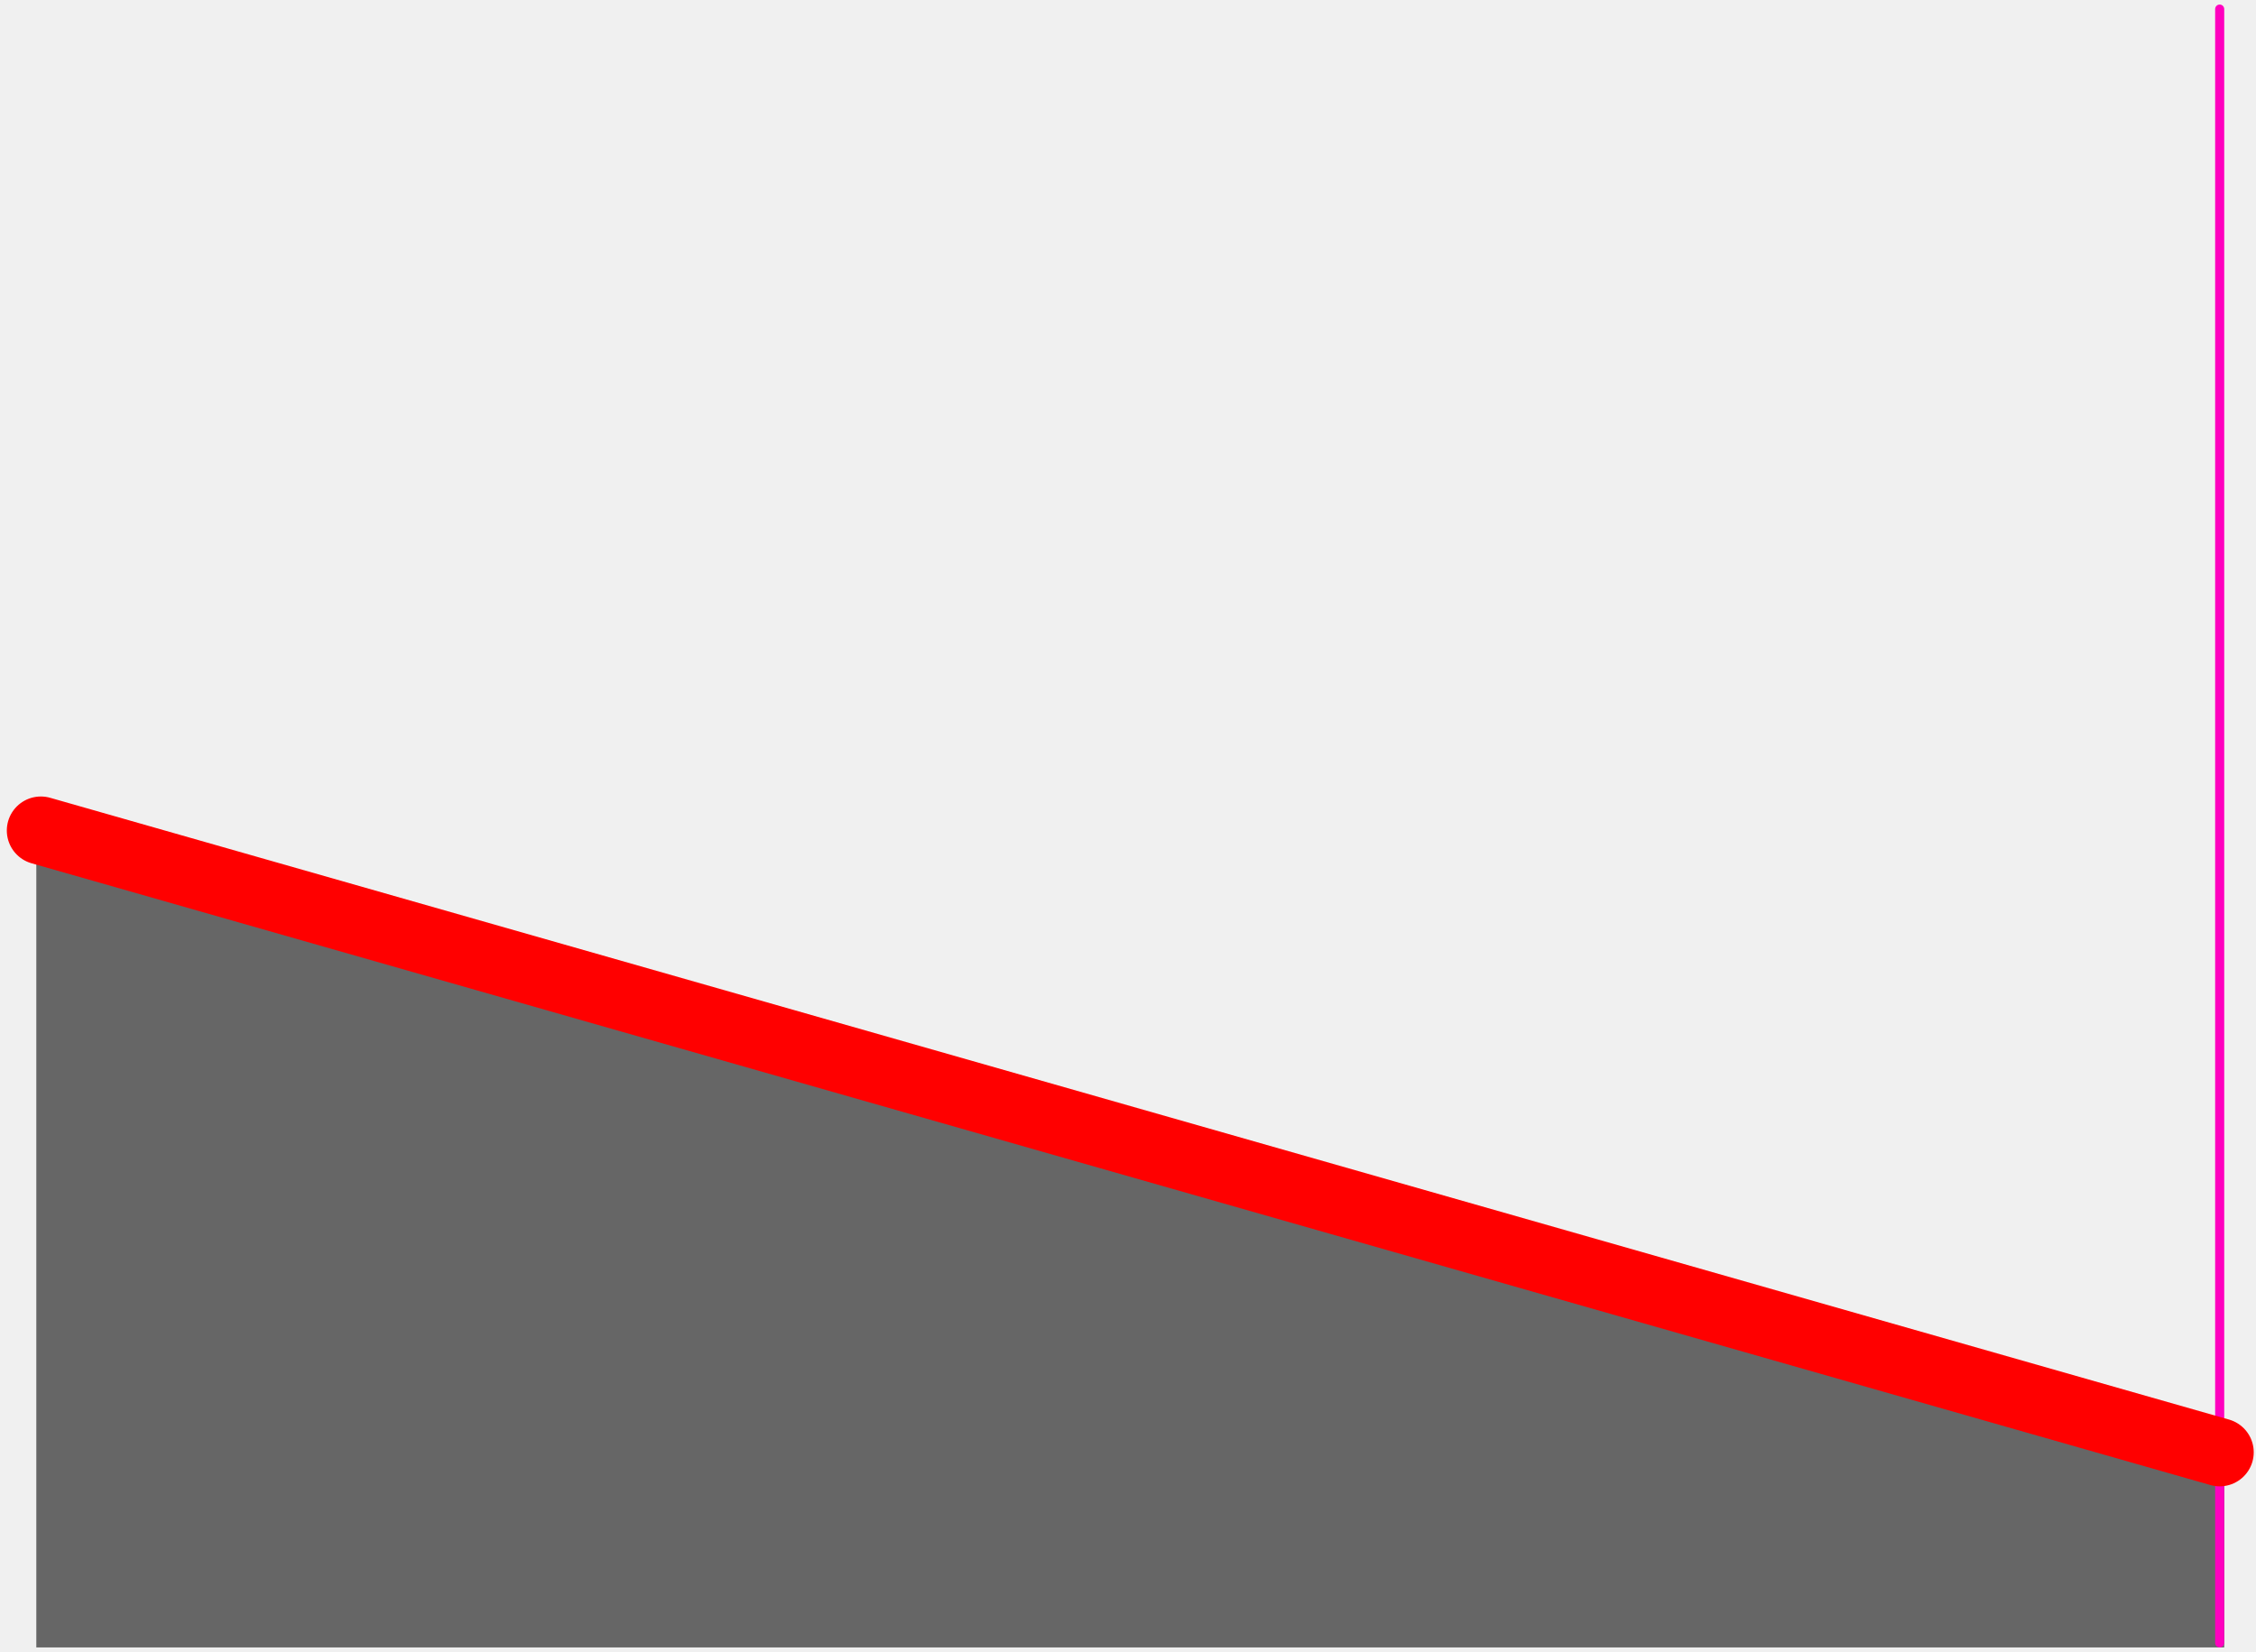
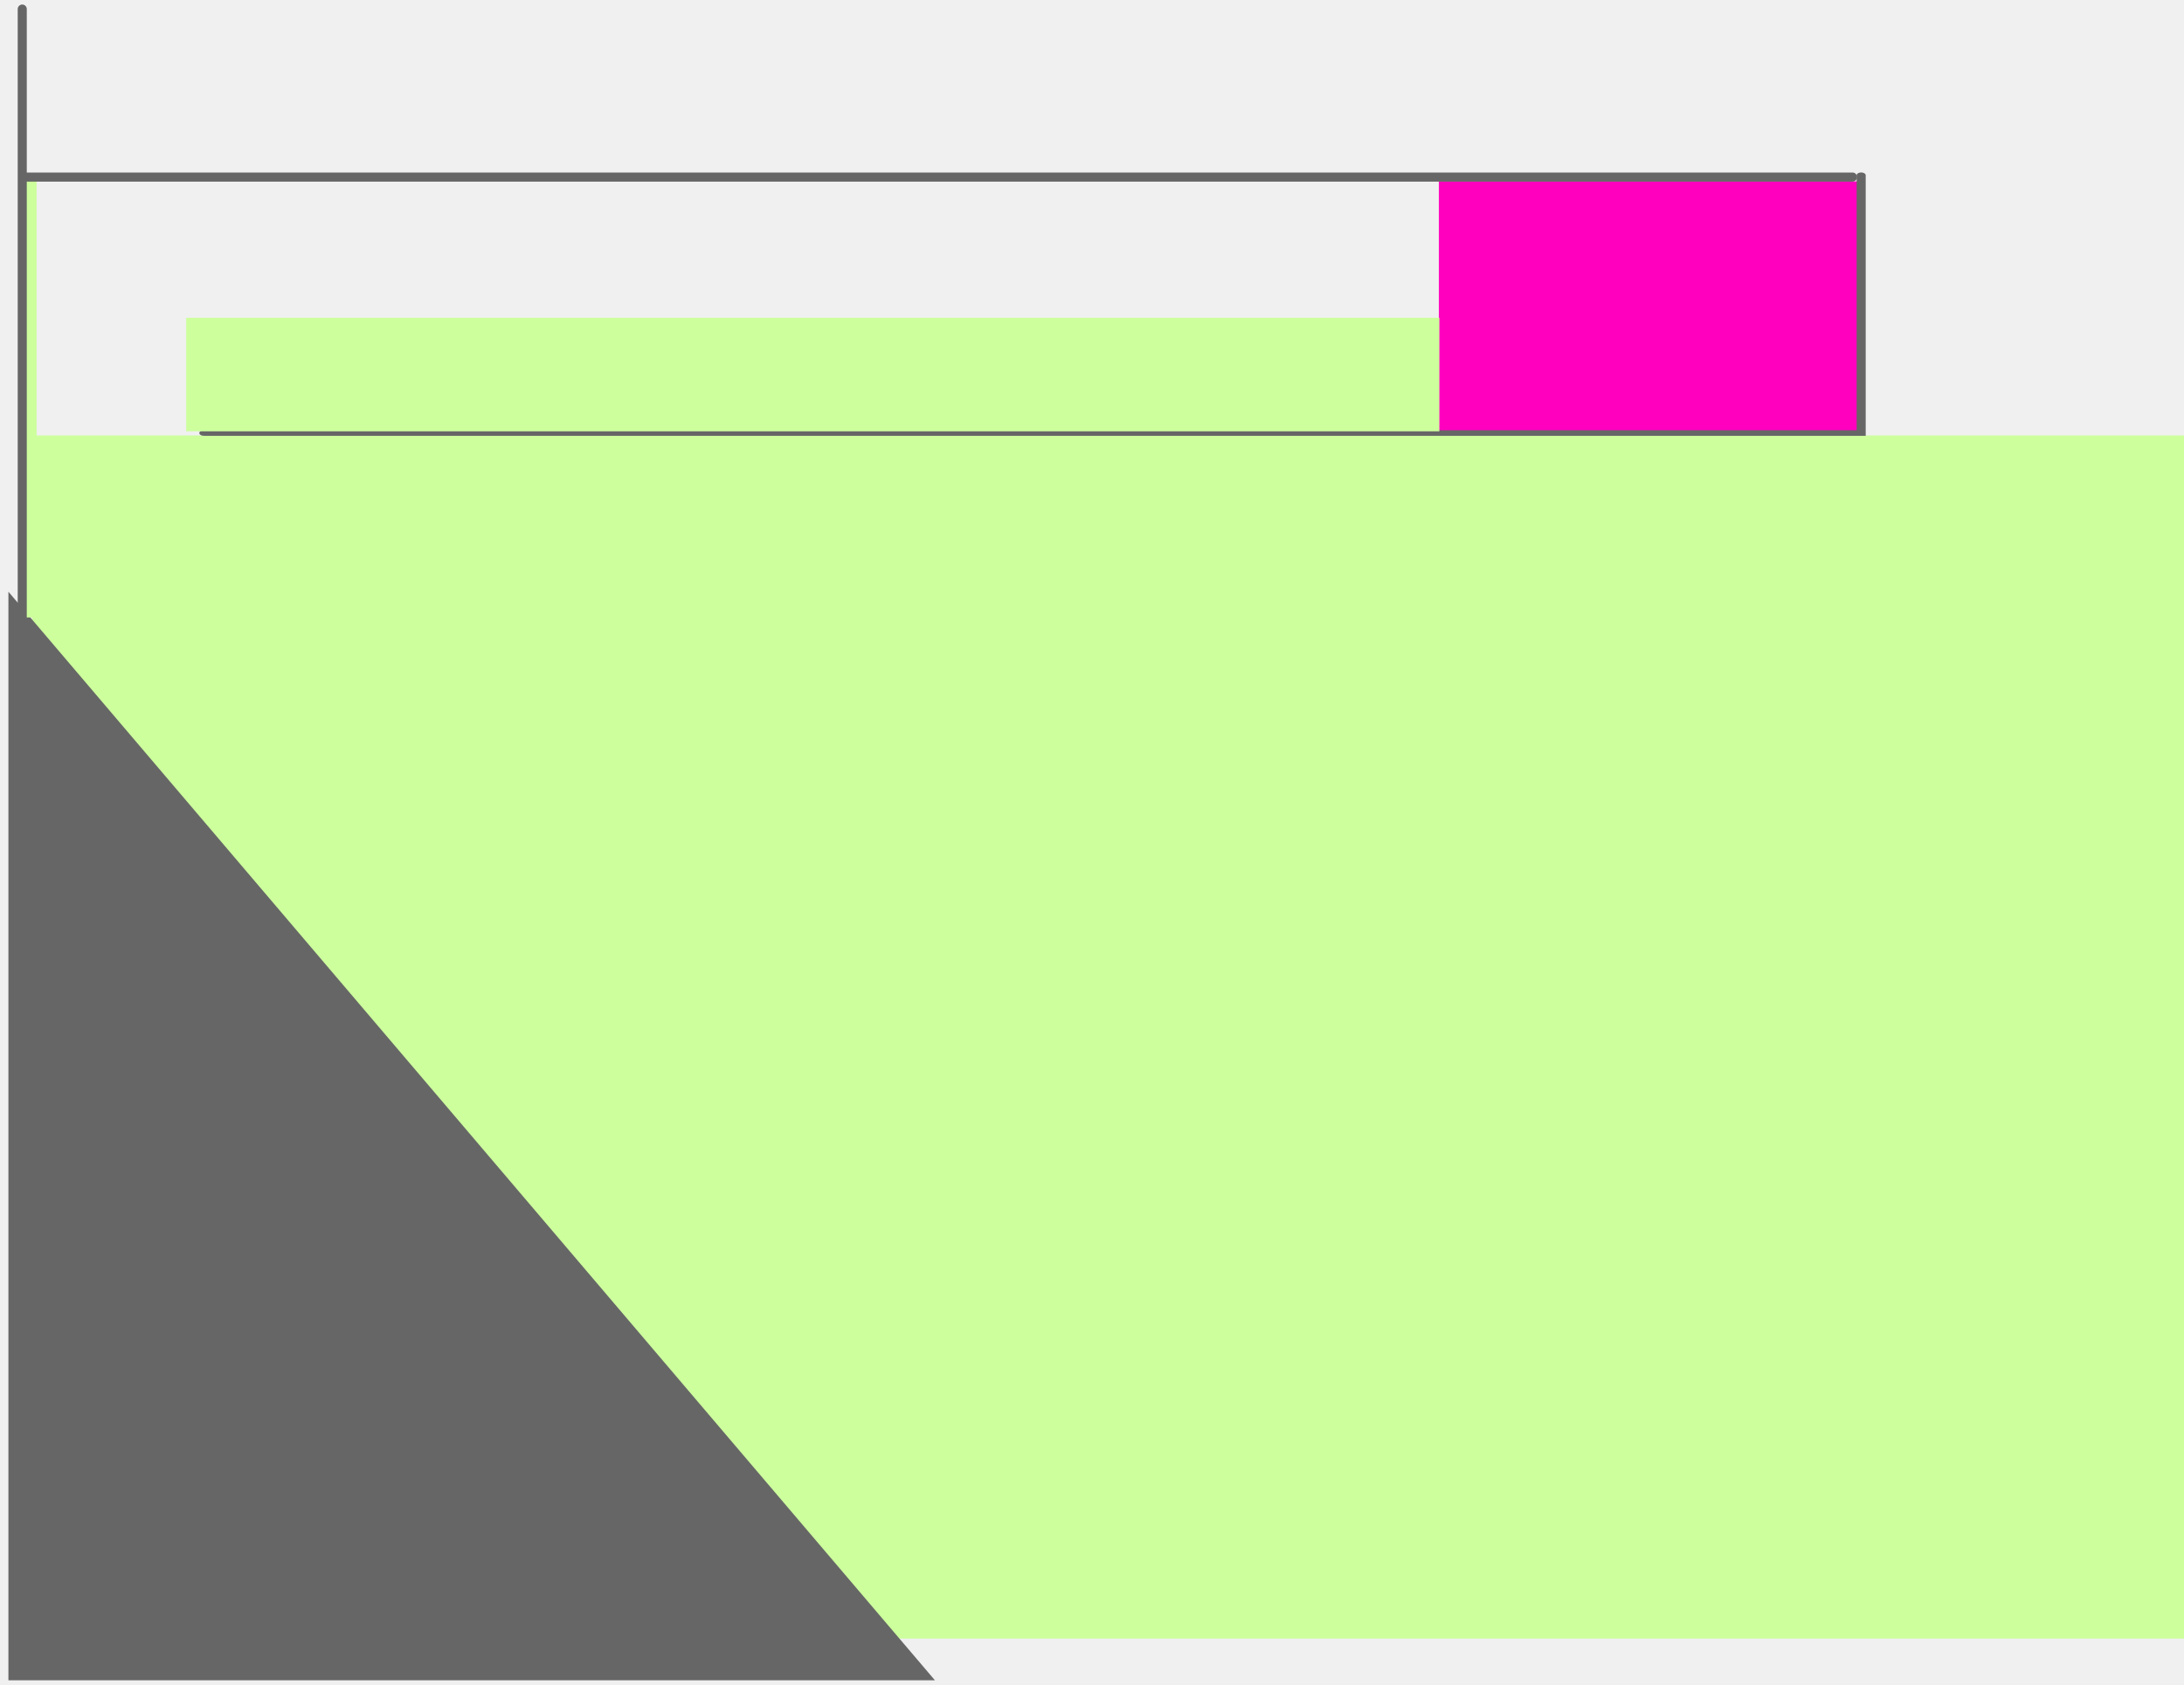
- <svg xmlns="http://www.w3.org/2000/svg" version="1.1" width="497" height="364" viewBox="-1 -1 497 364">
-   <path id="ID0.9949736562557518" fill="#666666" stroke="#666666" stroke-width="2" stroke-linecap="round" d="M 0 182 L 480 318 L 480 360 L 0 360 L 0 182 Z " transform="matrix(1, 0, 0, 1, 8, 1)" />
-   <text id="ID0.40305149741470814" fill="#666666" x="43" y="288.25" text-anchor="start" font-family="Scratch" font-size="22" transform="matrix(1, 0, 0, 1, 80, 126.1)">gray does nothing but keep you up</text>
-   <text id="ID0.7460749852471054" fill="#FF00BF" x="45" y="326.7" text-anchor="start" font-family="Scratch" font-size="22" transform="matrix(1, 0, 0, 1, 26, 322.5)">pink teleports you to the next level, yup.</text>
-   <path id="ID0.24535179883241653" fill="none" stroke="#FF00BF" stroke-width="2" stroke-linecap="round" d="M 480 0 L 480 360 " transform="matrix(1, 0, 0, 1, 8, 1)" />
-   <path id="ID0.05068804835900664" fill="none" stroke="#FF0000" stroke-width="15" stroke-linecap="round" d="M 0 181 L 480 318 " transform="matrix(1, 0, 0, 1, 8, 1)" />
+ <svg xmlns="http://www.w3.org/2000/svg" version="1.1" width="481" height="371" viewBox="-1 -1 481 371">
+   <path id="ID0.8810975844971836" fill="#CDFF9D" stroke="#CDFF9D" stroke-width="2" d="M 0 173 L 480 173 L 480 360 L 0 360 L 0 173 Z " transform="matrix(-0.9835062, 0, 0, 1.402116, 479.15, -146.25)" />
+   <path id="ID0.06072556460276246" fill="#FF00BF" stroke="#FF00BF" stroke-width="2" d="M 76 0 L 167 0 L 167 91 L 76 91 L 76 0 Z " transform="matrix(-1, 0, 0, 0.5913978, 483.9, 39.55)" />
+   <path id="ID0.5206281039863825" fill="none" stroke="#666666" stroke-width="2" stroke-linecap="round" d="M 74 0 L 74 93 L 439 93 " transform="matrix(-1, 0, 0, 0.6105263, 482.9, 37.6)" />
+   <path id="ID0.9117856617085636" fill="#666666" stroke="#666666" stroke-width="2" stroke-linecap="round" d="M 296 360 L 480 119 L 480 360 L 296 360 Z " transform="matrix(-1.091054, 0, 0, 0.9788057, 525.65, 15.75)" />
+   <path id="ID0.500338920392096" fill="#CDFF9D" stroke="#CDFF9D" stroke-width="2" d="M 457 3 L 478 3 L 478 130 L 457 130 L 457 3 Z " transform="matrix(-0.1605122, 0, 0, 0.7458143, 80.25, 37.3)" />
+   <path id="ID0.16443339735269547" fill="none" stroke="#666666" stroke-width="2" stroke-linecap="round" d="M 479 0 L 479 164 " transform="matrix(-1, 0, 0, 1, 482.9, 1)" />
+   <path id="ID0.4619465693831444" fill="none" stroke="#666666" stroke-width="2" stroke-linecap="round" d="M 418 36 L 0 36 " transform="matrix(0.9619048, 0, 0, 1, 4.95, 2)" />
+   <text id="ID0.6209661080501974" fill="#FFFFFF" x="196" y="260.7" text-anchor="start" font-family="Scratch" font-size="22" transform="matrix(1, 0, 0, 1, 7, 333.5)">you get a challenge</text>
+   <path id="ID0.11568901548162103" fill="#CDFF9D" stroke="#CDFF9D" stroke-width="2" d="M 43 69 L 317 69 L 317 92 L 43 92 L 43 69 Z " transform="matrix(1, 0, 0, 1, -2, 1)" />
</svg>
